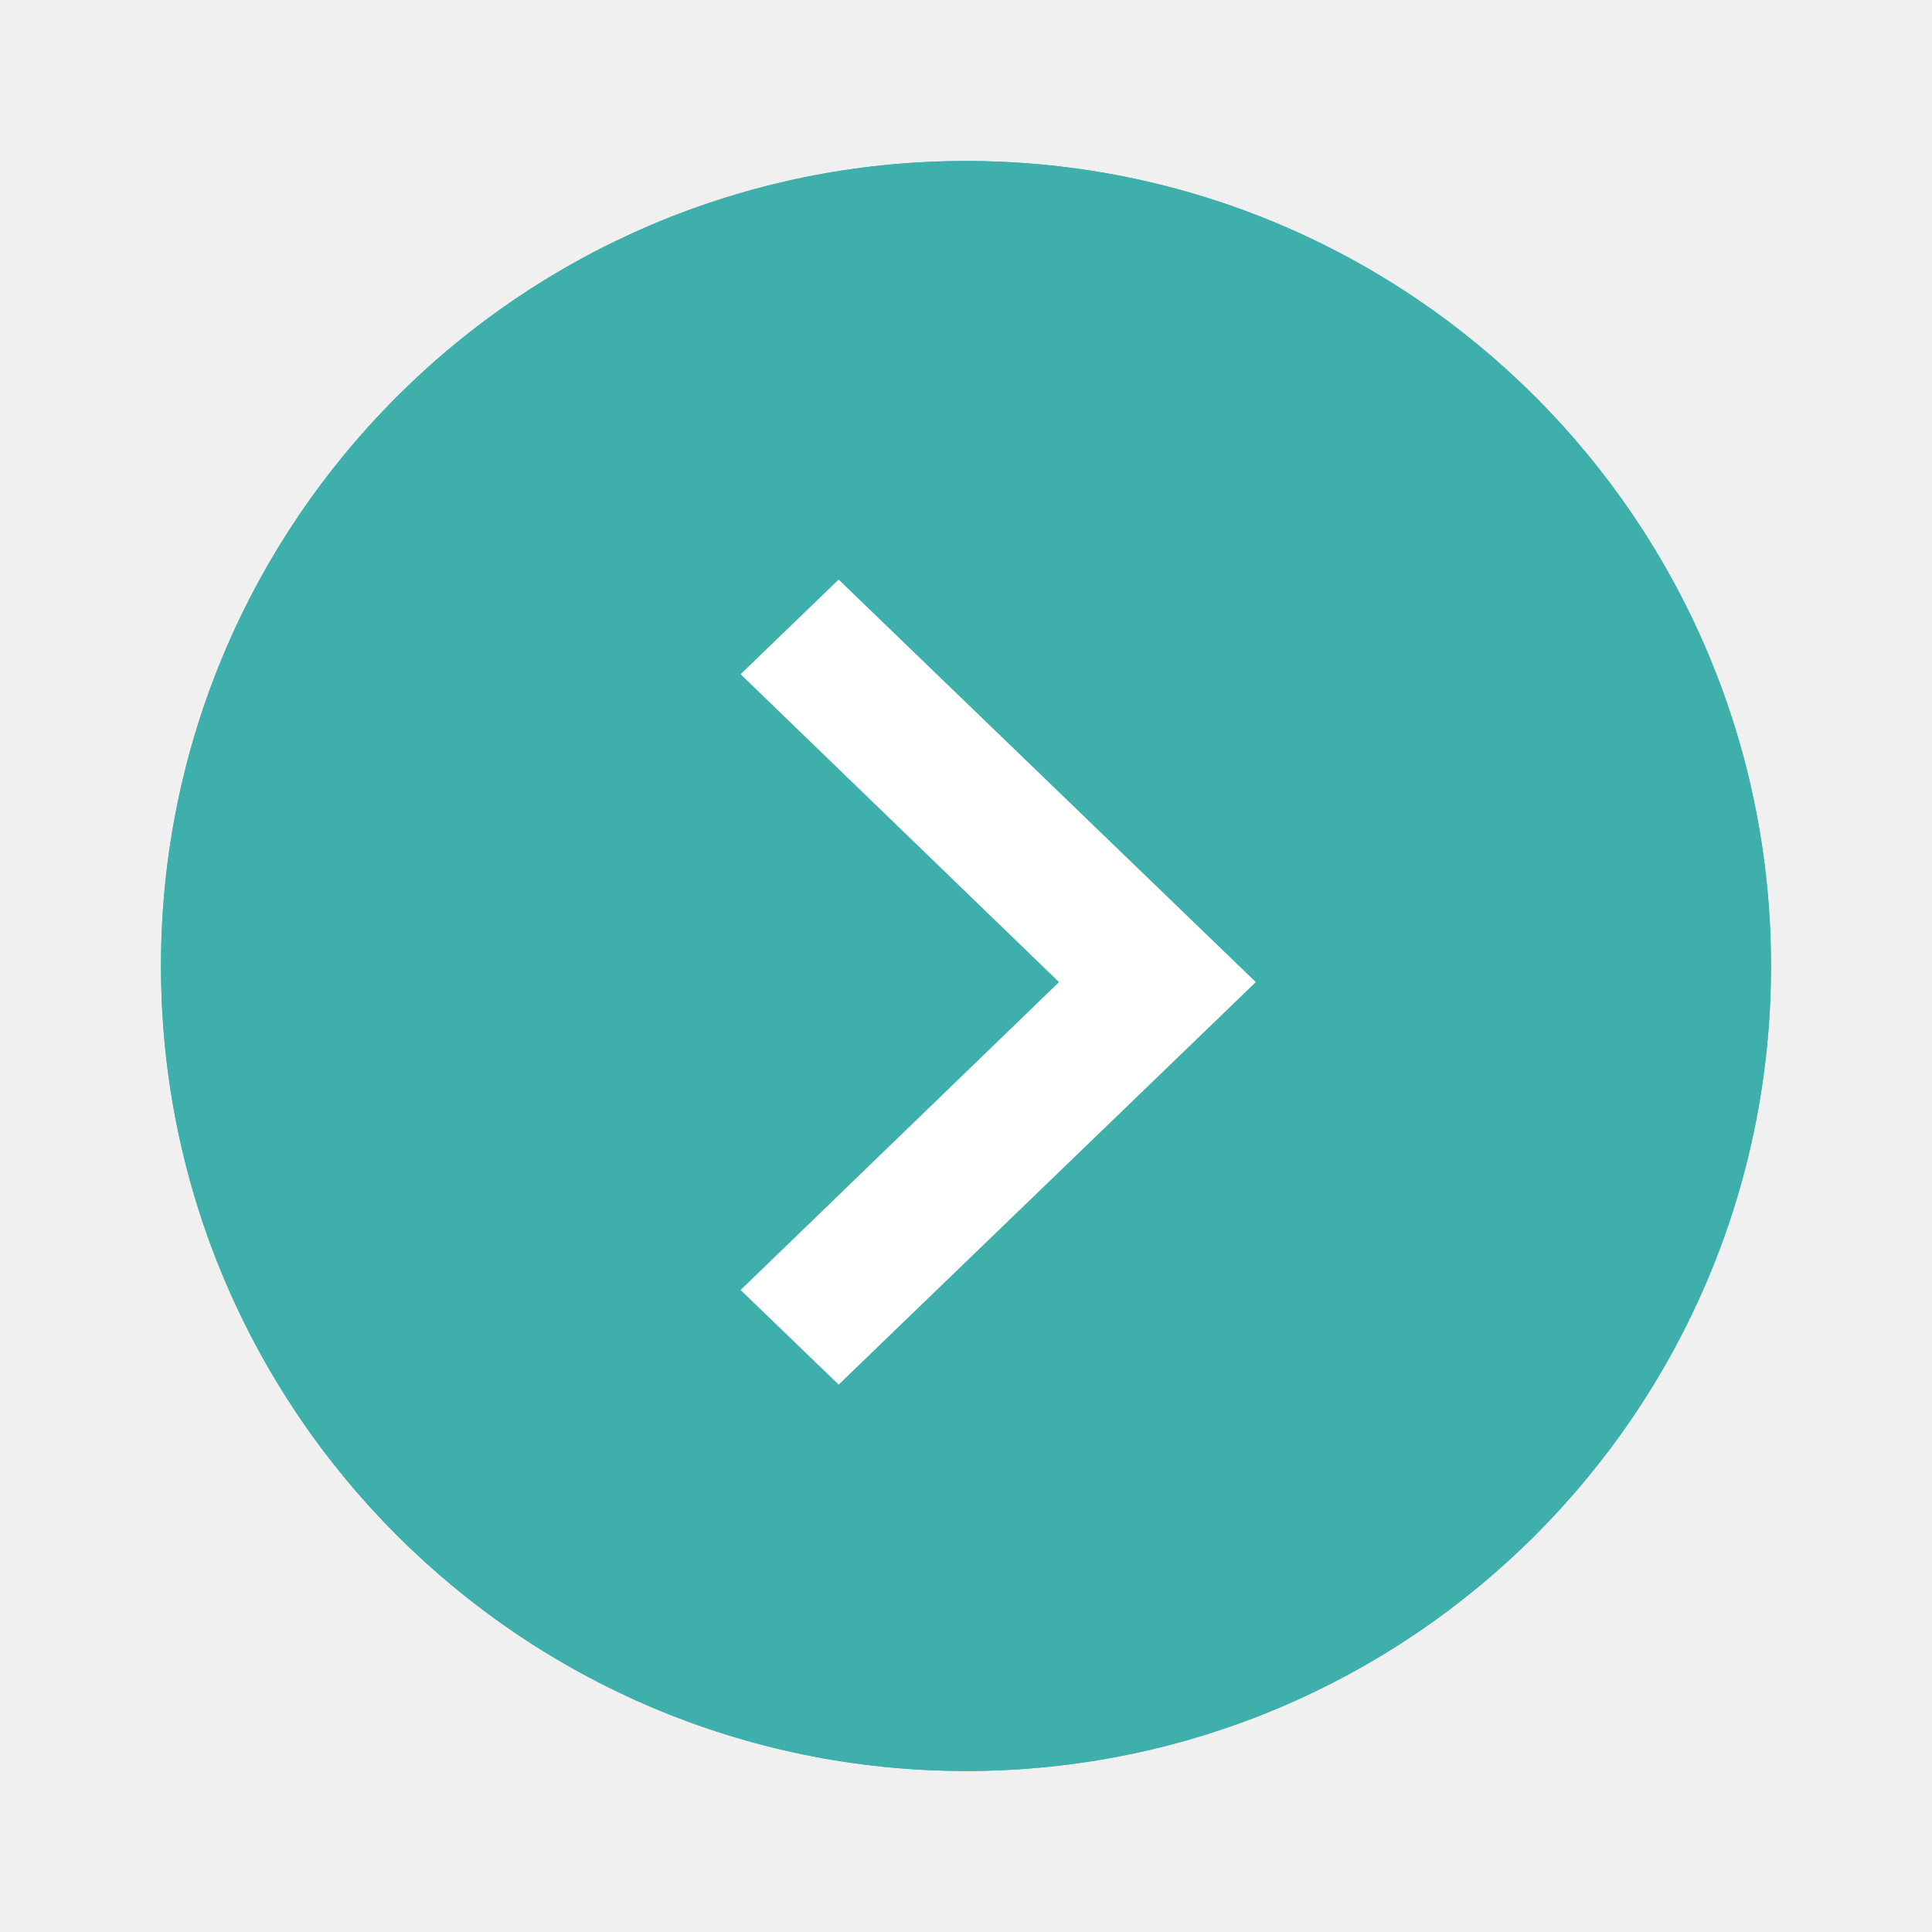
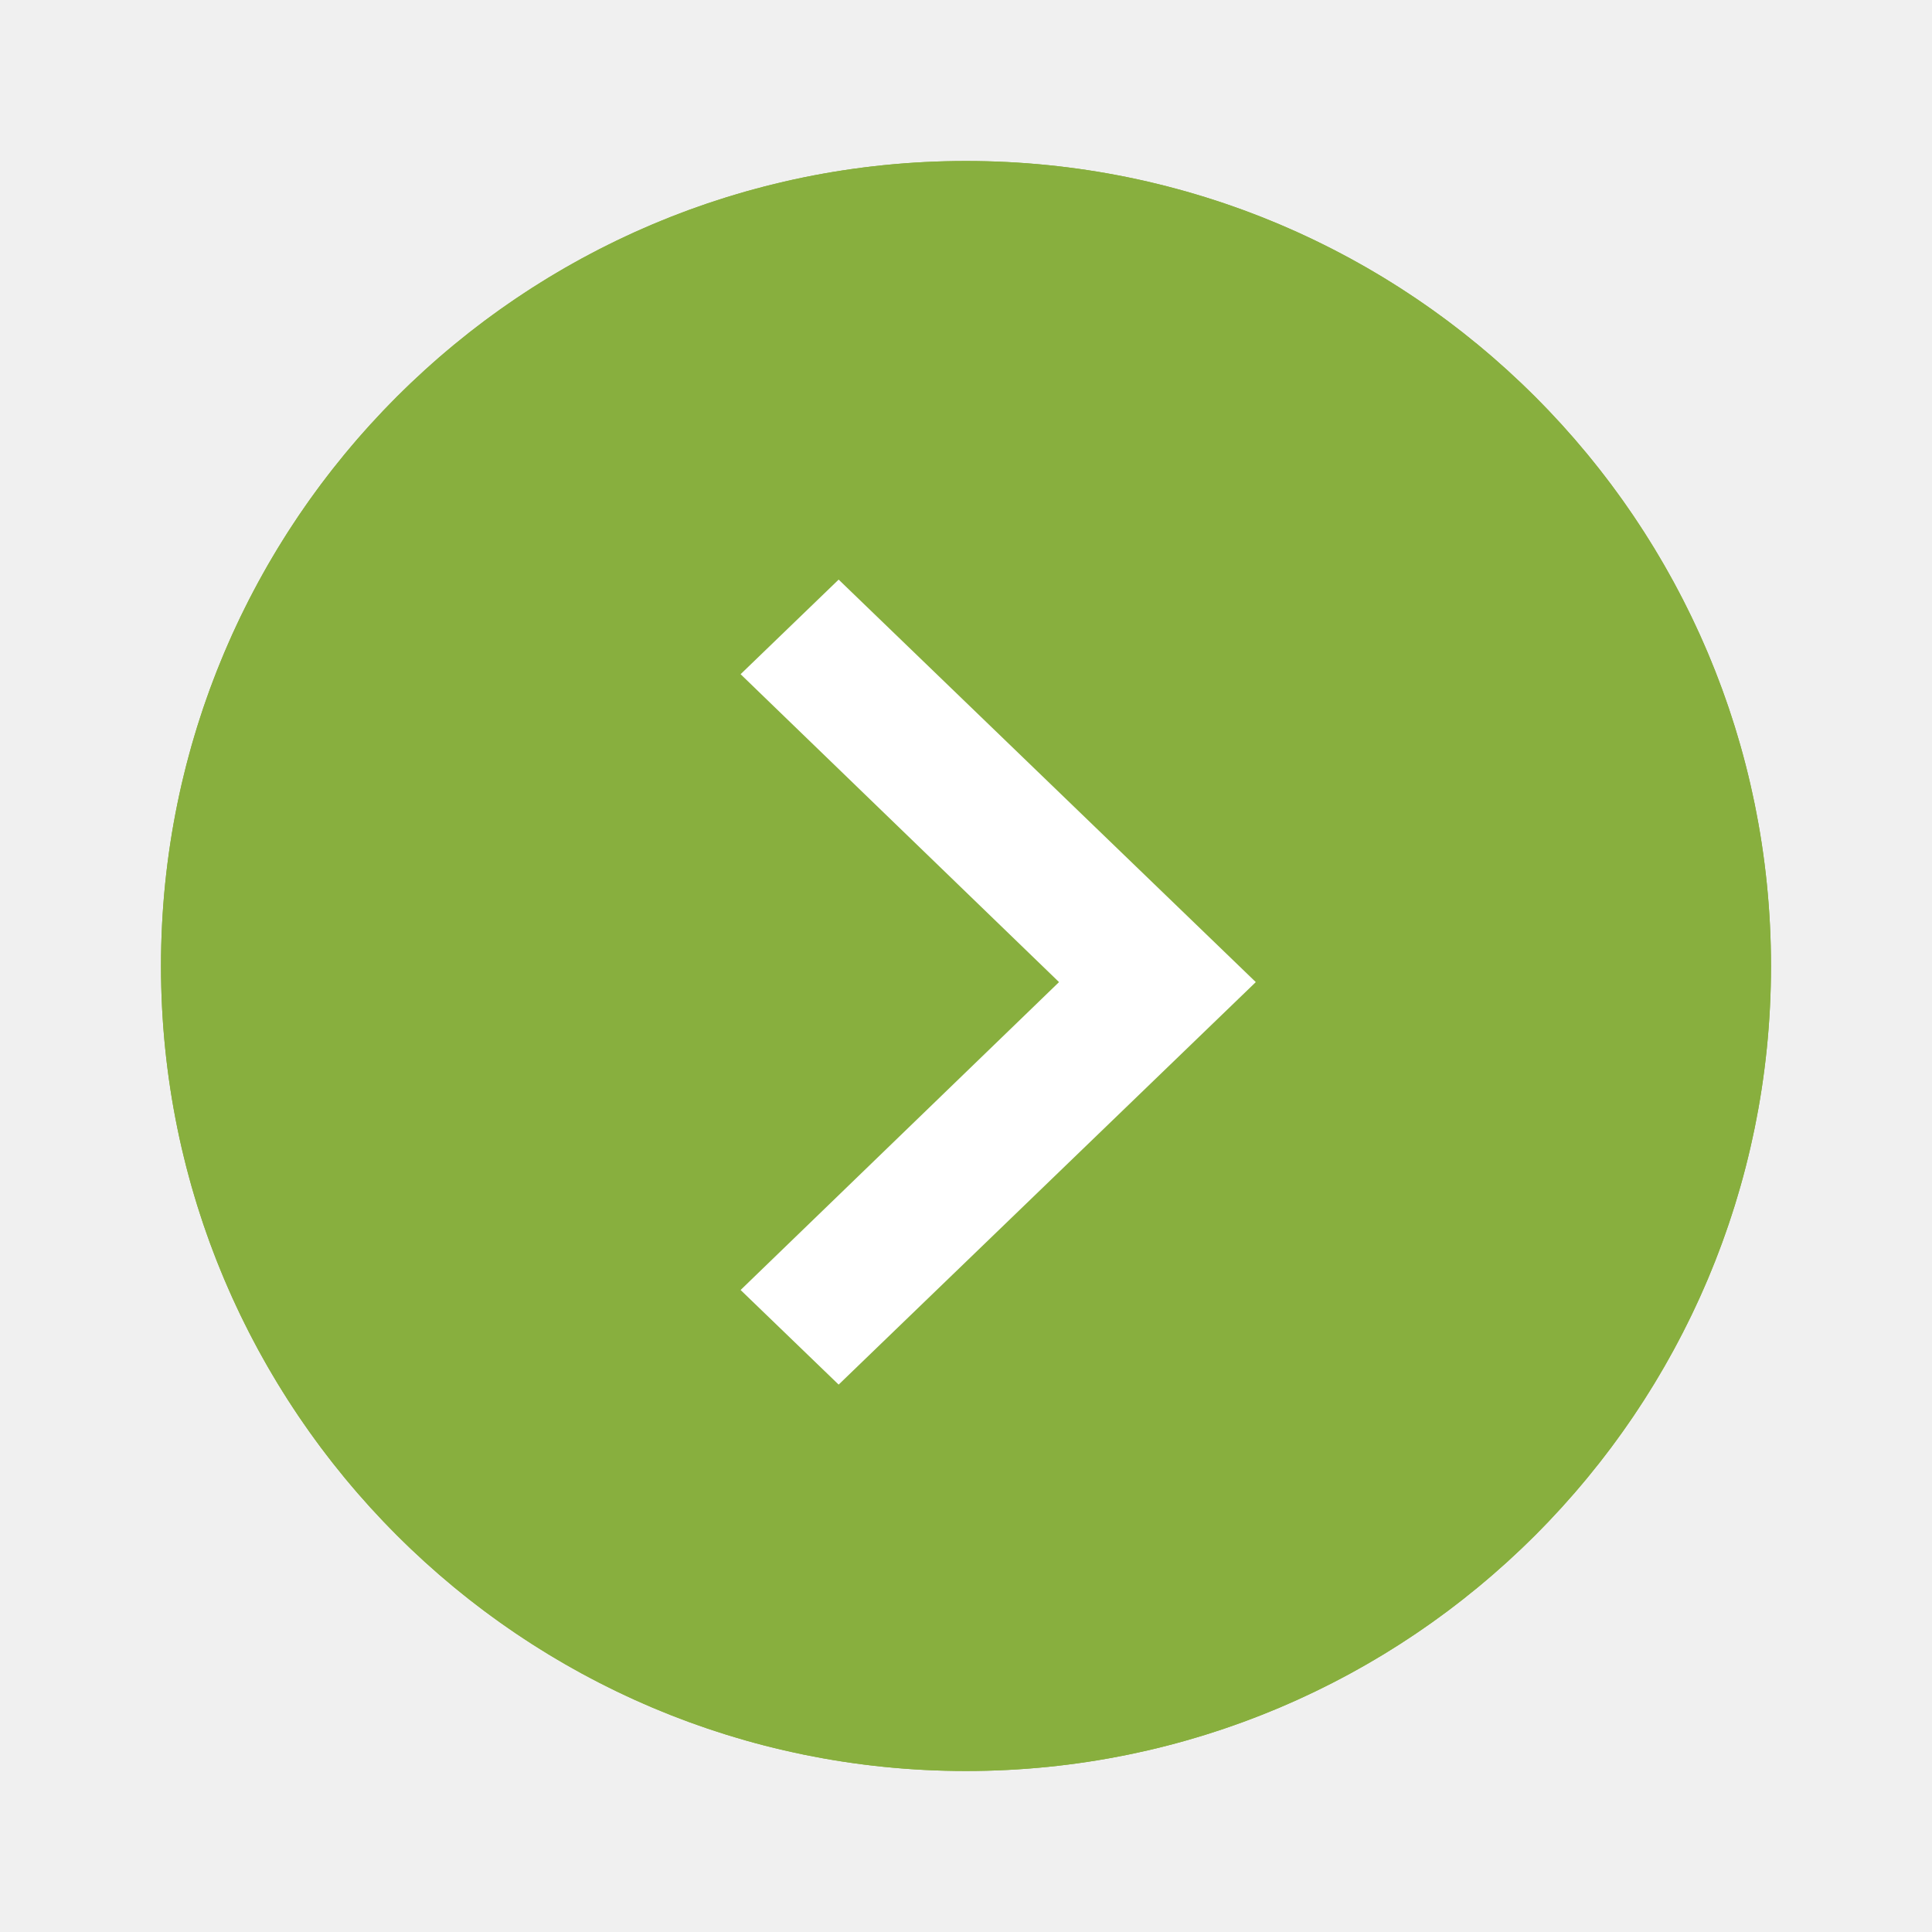
<svg xmlns="http://www.w3.org/2000/svg" xmlns:xlink="http://www.w3.org/1999/xlink" width="60px" height="60px" viewBox="0 0 60 60" version="1.1">
  <defs>
    <circle id="path-1" cx="25" cy="25" r="25" />
  </defs>
  <g id="circular_arrow_icon_v2" stroke="none" stroke-width="1" fill="none" fill-rule="evenodd">
    <g id="Group" transform="translate(5, 5)">
      <g id="Oval-2">
-         <use fill="#3eafab" fill-rule="evenodd" xlink:href="#path-1" />
-         <circle stroke="#3eafab" stroke-width="4" cx="25" cy="25" r="23" />
+         <use fill="#88af3e" fill-rule="evenodd" xlink:href="#path-1" />
+         <circle stroke="#88af3e" stroke-width="4" cx="25" cy="25" r="23" />
      </g>
      <polygon id="Shape" fill="#FFFFFF" fill-rule="nonzero" points="18 35.062 27.889 25.5 18 15.938 21.045 13 34 25.5 21.045 38" />
    </g>
  </g>
</svg>
